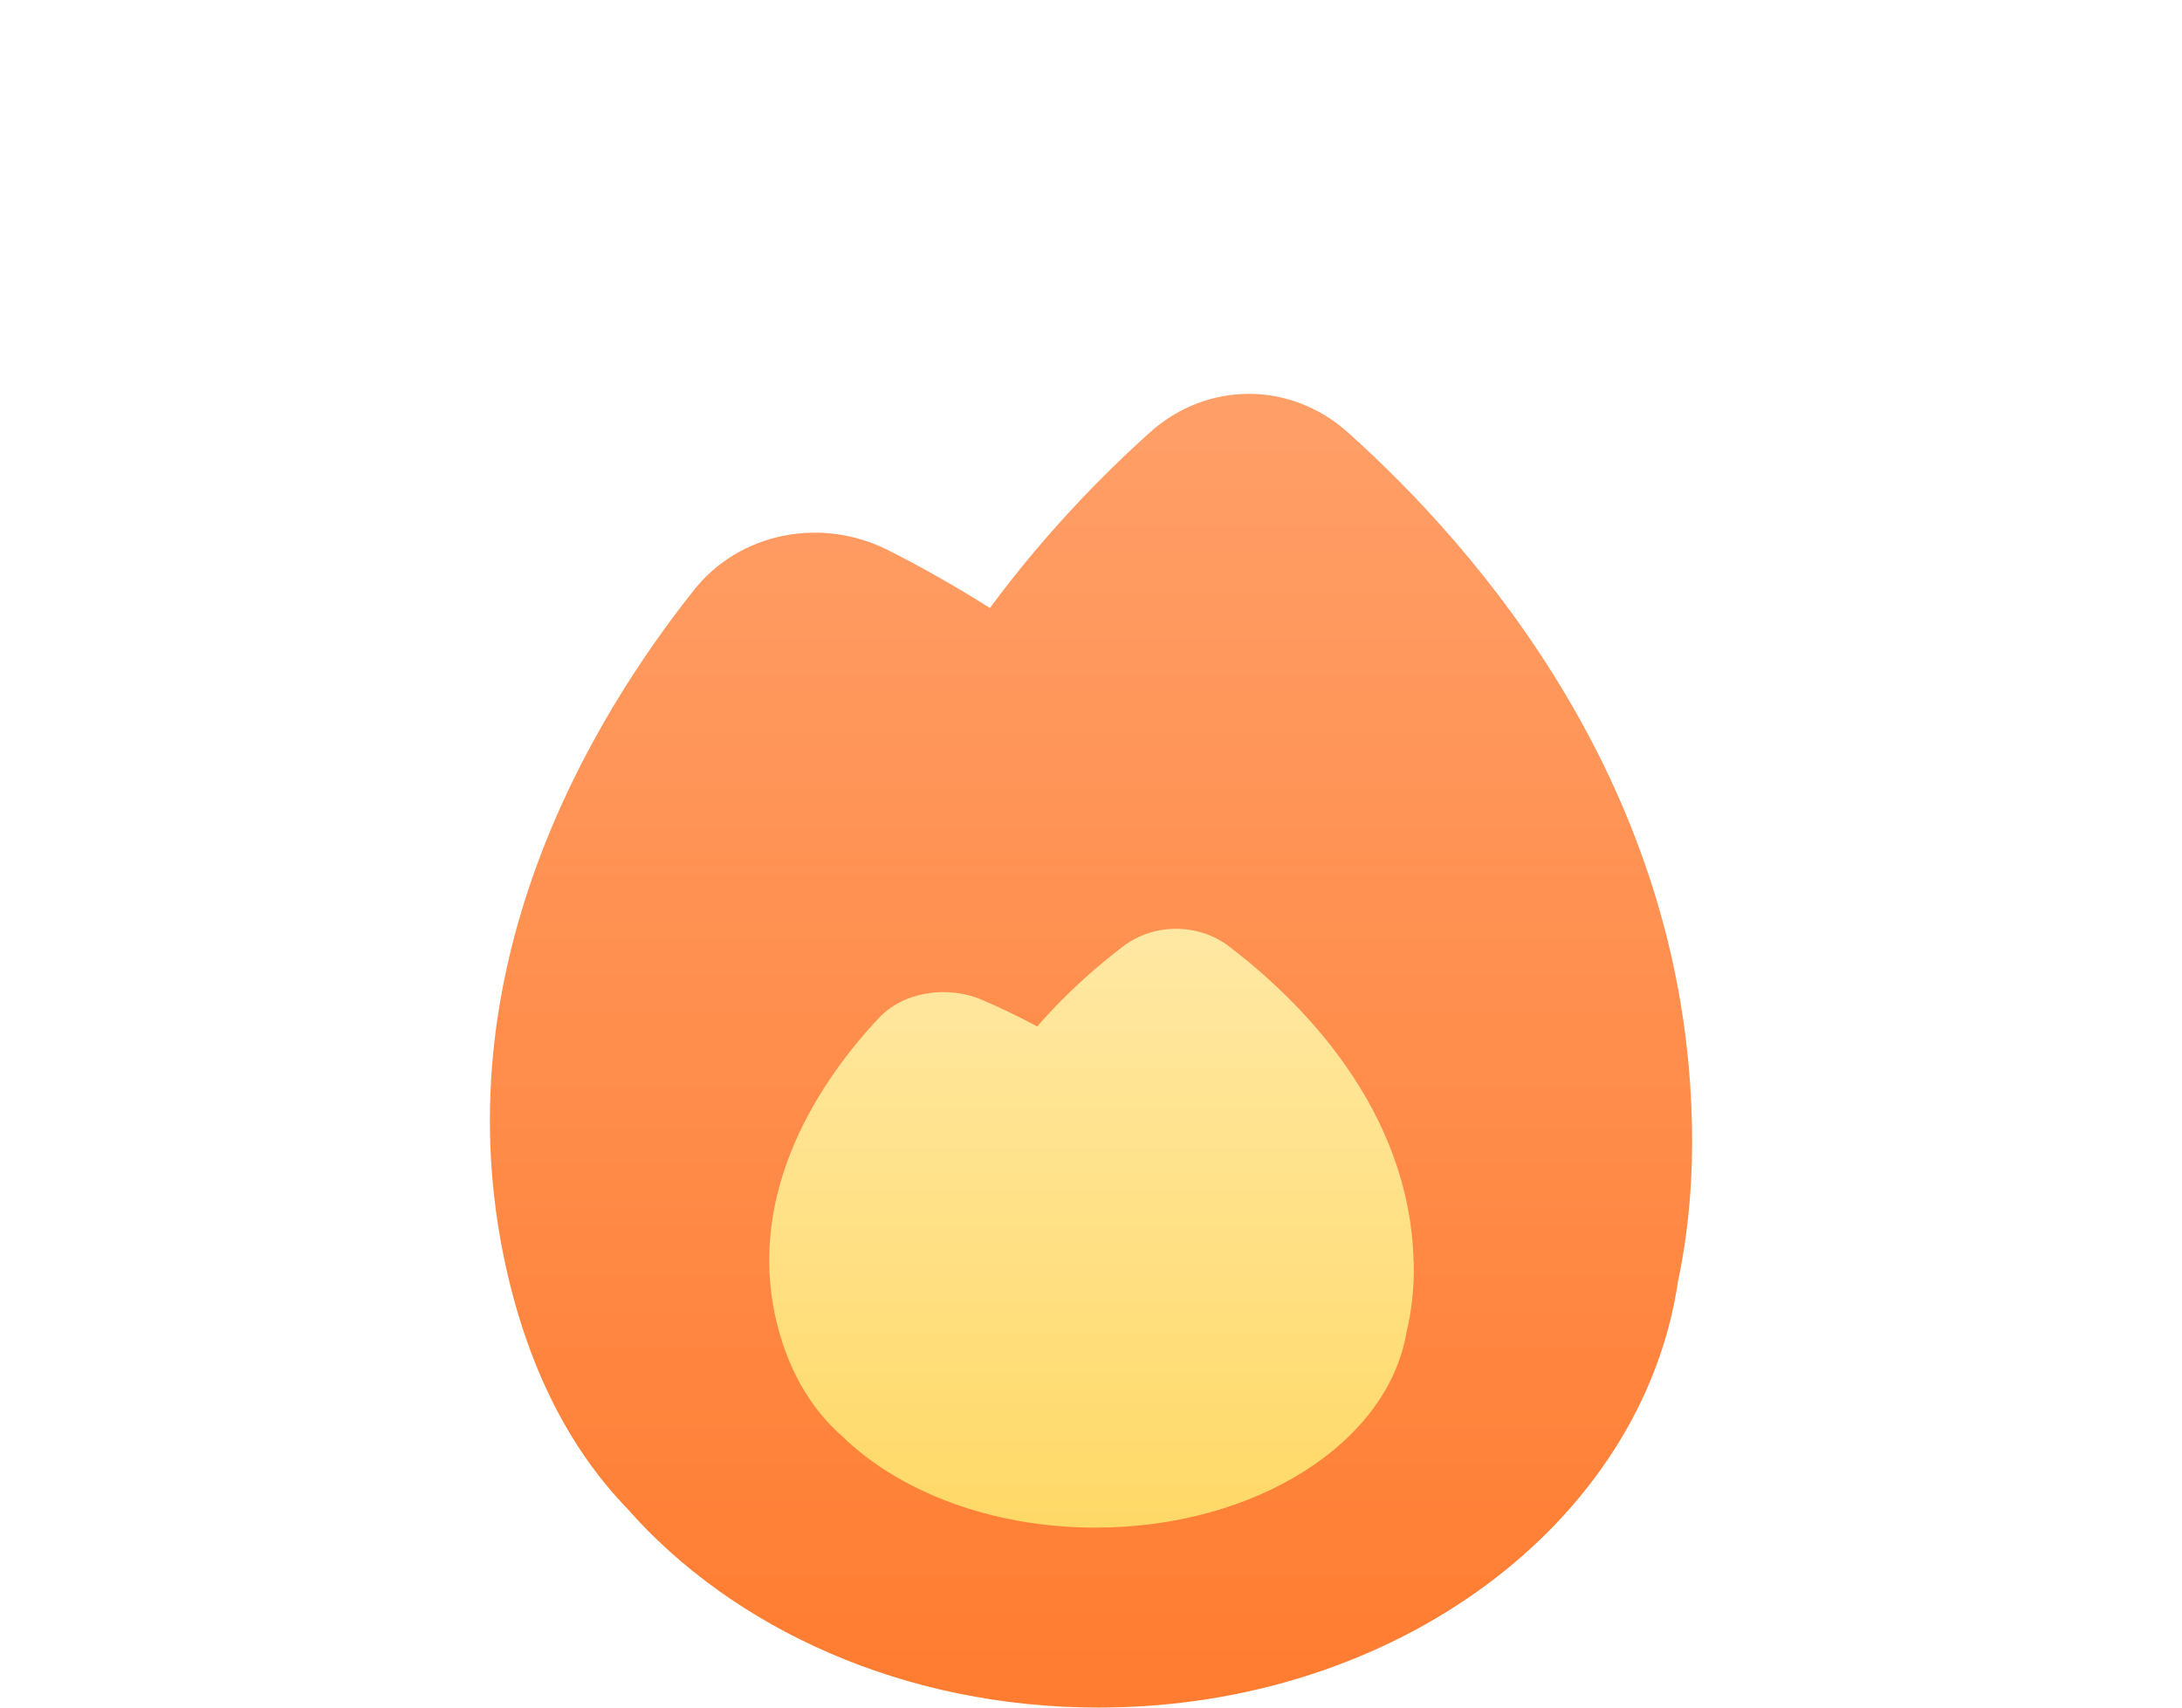
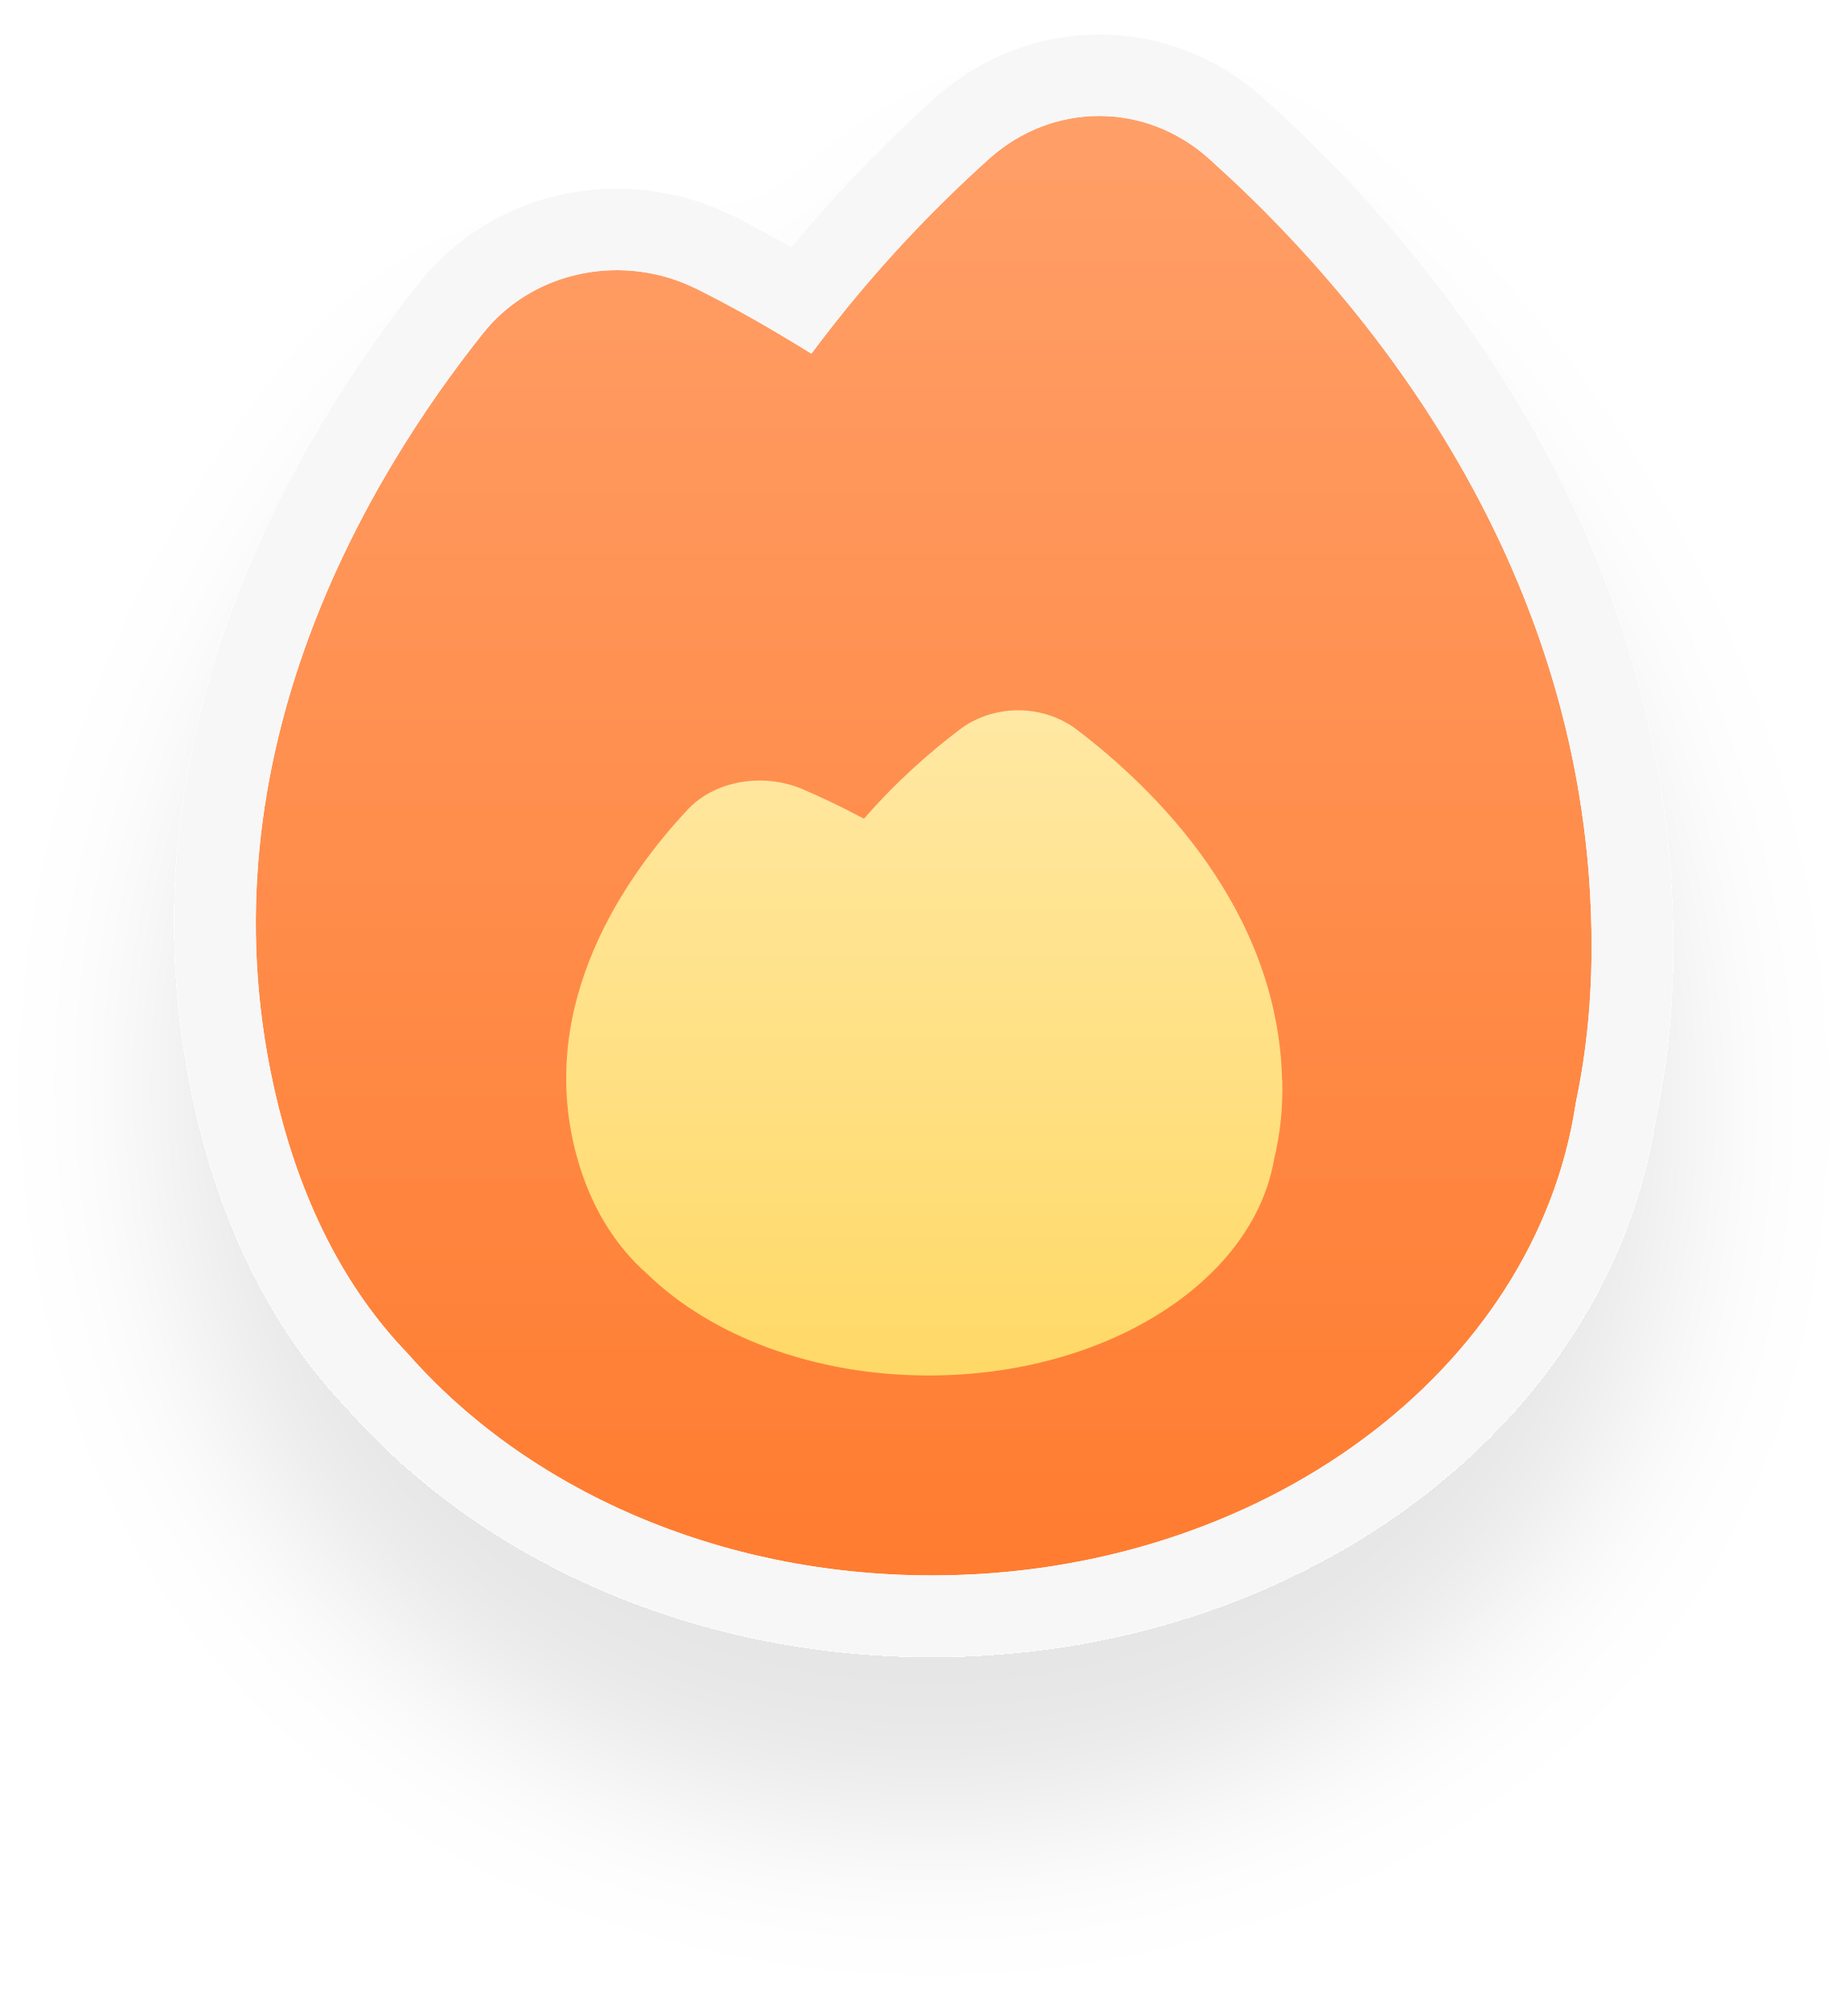
- <svg xmlns="http://www.w3.org/2000/svg" width="46" height="36" viewBox="0 0 46 36" fill="none">
-   <path d="M35.669 23.724C35.532 16.593 31.16 11.575 28.416 9.117C27.207 8.032 25.448 8.032 24.241 9.117C23.24 10.015 22.022 11.258 20.869 12.818C20.096 12.329 19.358 11.919 18.711 11.593C17.301 10.886 15.587 11.235 14.637 12.431C12.484 15.136 9.279 20.415 10.664 26.704C11.155 28.924 12.054 30.591 13.212 31.792C15.451 34.343 19.07 36 23.159 36C29.447 36 34.627 32.08 35.375 27.015C35.583 26.029 35.694 24.939 35.669 23.724Z" fill="url(#paint0_linear_115_609)" />
-   <path d="M29.801 26.612C29.728 23.361 27.383 21.075 25.911 19.953C25.264 19.458 24.322 19.458 23.675 19.953C23.137 20.363 22.482 20.929 21.867 21.64C21.451 21.417 21.054 21.231 20.711 21.082C19.954 20.758 19.037 20.918 18.527 21.462C17.371 22.694 15.656 25.104 16.396 27.968C16.659 28.981 17.14 29.74 17.763 30.288C18.964 31.45 20.905 32.206 23.096 32.206C26.469 32.206 29.247 30.418 29.647 28.109C29.756 27.659 29.817 27.163 29.805 26.608L29.801 26.612Z" fill="url(#paint1_linear_115_609)" />
+ <svg xmlns="http://www.w3.org/2000/svg" width="34" height="37" viewBox="0 0 34 37" fill="none">
+   <g filter="url(#filter0_d_441_711)">
+     <path d="M29.288 17.093C29.156 10.175 24.915 5.308 22.253 2.923C21.081 1.871 19.375 1.871 18.203 2.923C17.232 3.795 16.051 5 14.933 6.513C14.183 6.039 13.467 5.642 12.839 5.326C11.472 4.639 9.809 4.978 8.888 6.138C6.799 8.762 3.691 13.882 5.034 19.983C5.51 22.137 6.382 23.753 7.505 24.918C9.677 27.392 13.187 29 17.154 29C23.253 29 28.278 25.198 29.004 20.285C29.205 19.328 29.313 18.271 29.288 17.093Z" fill="url(#paint0_linear_441_711)" />
+     <path d="M17.702 2.366C19.159 1.058 21.296 1.057 22.753 2.365L23.282 2.852C26.012 5.442 29.908 10.303 30.038 17.078L30.041 17.535C30.034 18.588 29.924 19.552 29.738 20.439C28.922 25.79 23.505 29.75 17.153 29.75C13.004 29.75 9.293 28.074 6.965 25.439L6.737 25.193C5.692 24.022 4.885 22.491 4.4 20.564L4.302 20.144C2.884 13.707 6.168 8.351 8.301 5.671L8.411 5.539C9.507 4.281 11.308 3.894 12.858 4.513L13.176 4.655L13.177 4.656C13.658 4.898 14.189 5.187 14.747 5.519C15.773 4.213 16.822 3.156 17.702 2.366Z" stroke="#F7F7F7" stroke-width="1.5" />
+   </g>
+   <path d="M23.596 19.894C23.526 16.74 21.251 14.522 19.823 13.435C19.195 12.955 18.282 12.955 17.654 13.435C17.132 13.832 16.497 14.382 15.901 15.071C15.497 14.855 15.112 14.674 14.779 14.53C14.046 14.215 13.155 14.371 12.661 14.898C11.539 16.094 9.876 18.431 10.594 21.209C10.849 22.191 11.316 22.928 11.92 23.459C13.085 24.586 14.967 25.32 17.093 25.32C20.364 25.32 23.059 23.586 23.447 21.346C23.553 20.909 23.612 20.429 23.6 19.89L23.596 19.894Z" fill="url(#paint1_linear_441_711)" />
  <defs>
-     <linearGradient id="paint0_linear_115_609" x1="23" y1="8.303" x2="23" y2="36" gradientUnits="userSpaceOnUse">
+     <filter id="filter0_d_441_711" x="0.207" y="0.634" width="33.584" height="35.866" filterUnits="userSpaceOnUse" color-interpolation-filters="sRGB">
+       <feFlood flood-opacity="0" result="BackgroundImageFix" />
+       <feColorMatrix in="SourceAlpha" type="matrix" values="0 0 0 0 0 0 0 0 0 0 0 0 0 0 0 0 0 0 127 0" result="hardAlpha" />
+       <feOffset dy="3" />
+       <feGaussianBlur stdDeviation="1.5" />
+       <feComposite in2="hardAlpha" operator="out" />
+       <feColorMatrix type="matrix" values="0 0 0 0 0 0 0 0 0 0 0 0 0 0 0 0 0 0 0.1 0" />
+       <feBlend mode="normal" in2="BackgroundImageFix" result="effect1_dropShadow_441_711" />
+       <feBlend mode="normal" in="SourceGraphic" in2="effect1_dropShadow_441_711" result="shape" />
+     </filter>
+     <linearGradient id="paint0_linear_441_711" x1="17" y1="2.134" x2="17" y2="29" gradientUnits="userSpaceOnUse">
      <stop stop-color="#FF9F68" />
      <stop offset="1" stop-color="#FF7C30" />
    </linearGradient>
-     <linearGradient id="paint1_linear_115_609" x1="23.012" y1="19.582" x2="23.012" y2="32.206" gradientUnits="userSpaceOnUse">
+     <linearGradient id="paint1_linear_441_711" x1="17.011" y1="13.075" x2="17.011" y2="25.32" gradientUnits="userSpaceOnUse">
      <stop stop-color="#FFE8A3" />
      <stop offset="1" stop-color="#FFD967" />
    </linearGradient>
  </defs>
</svg>
